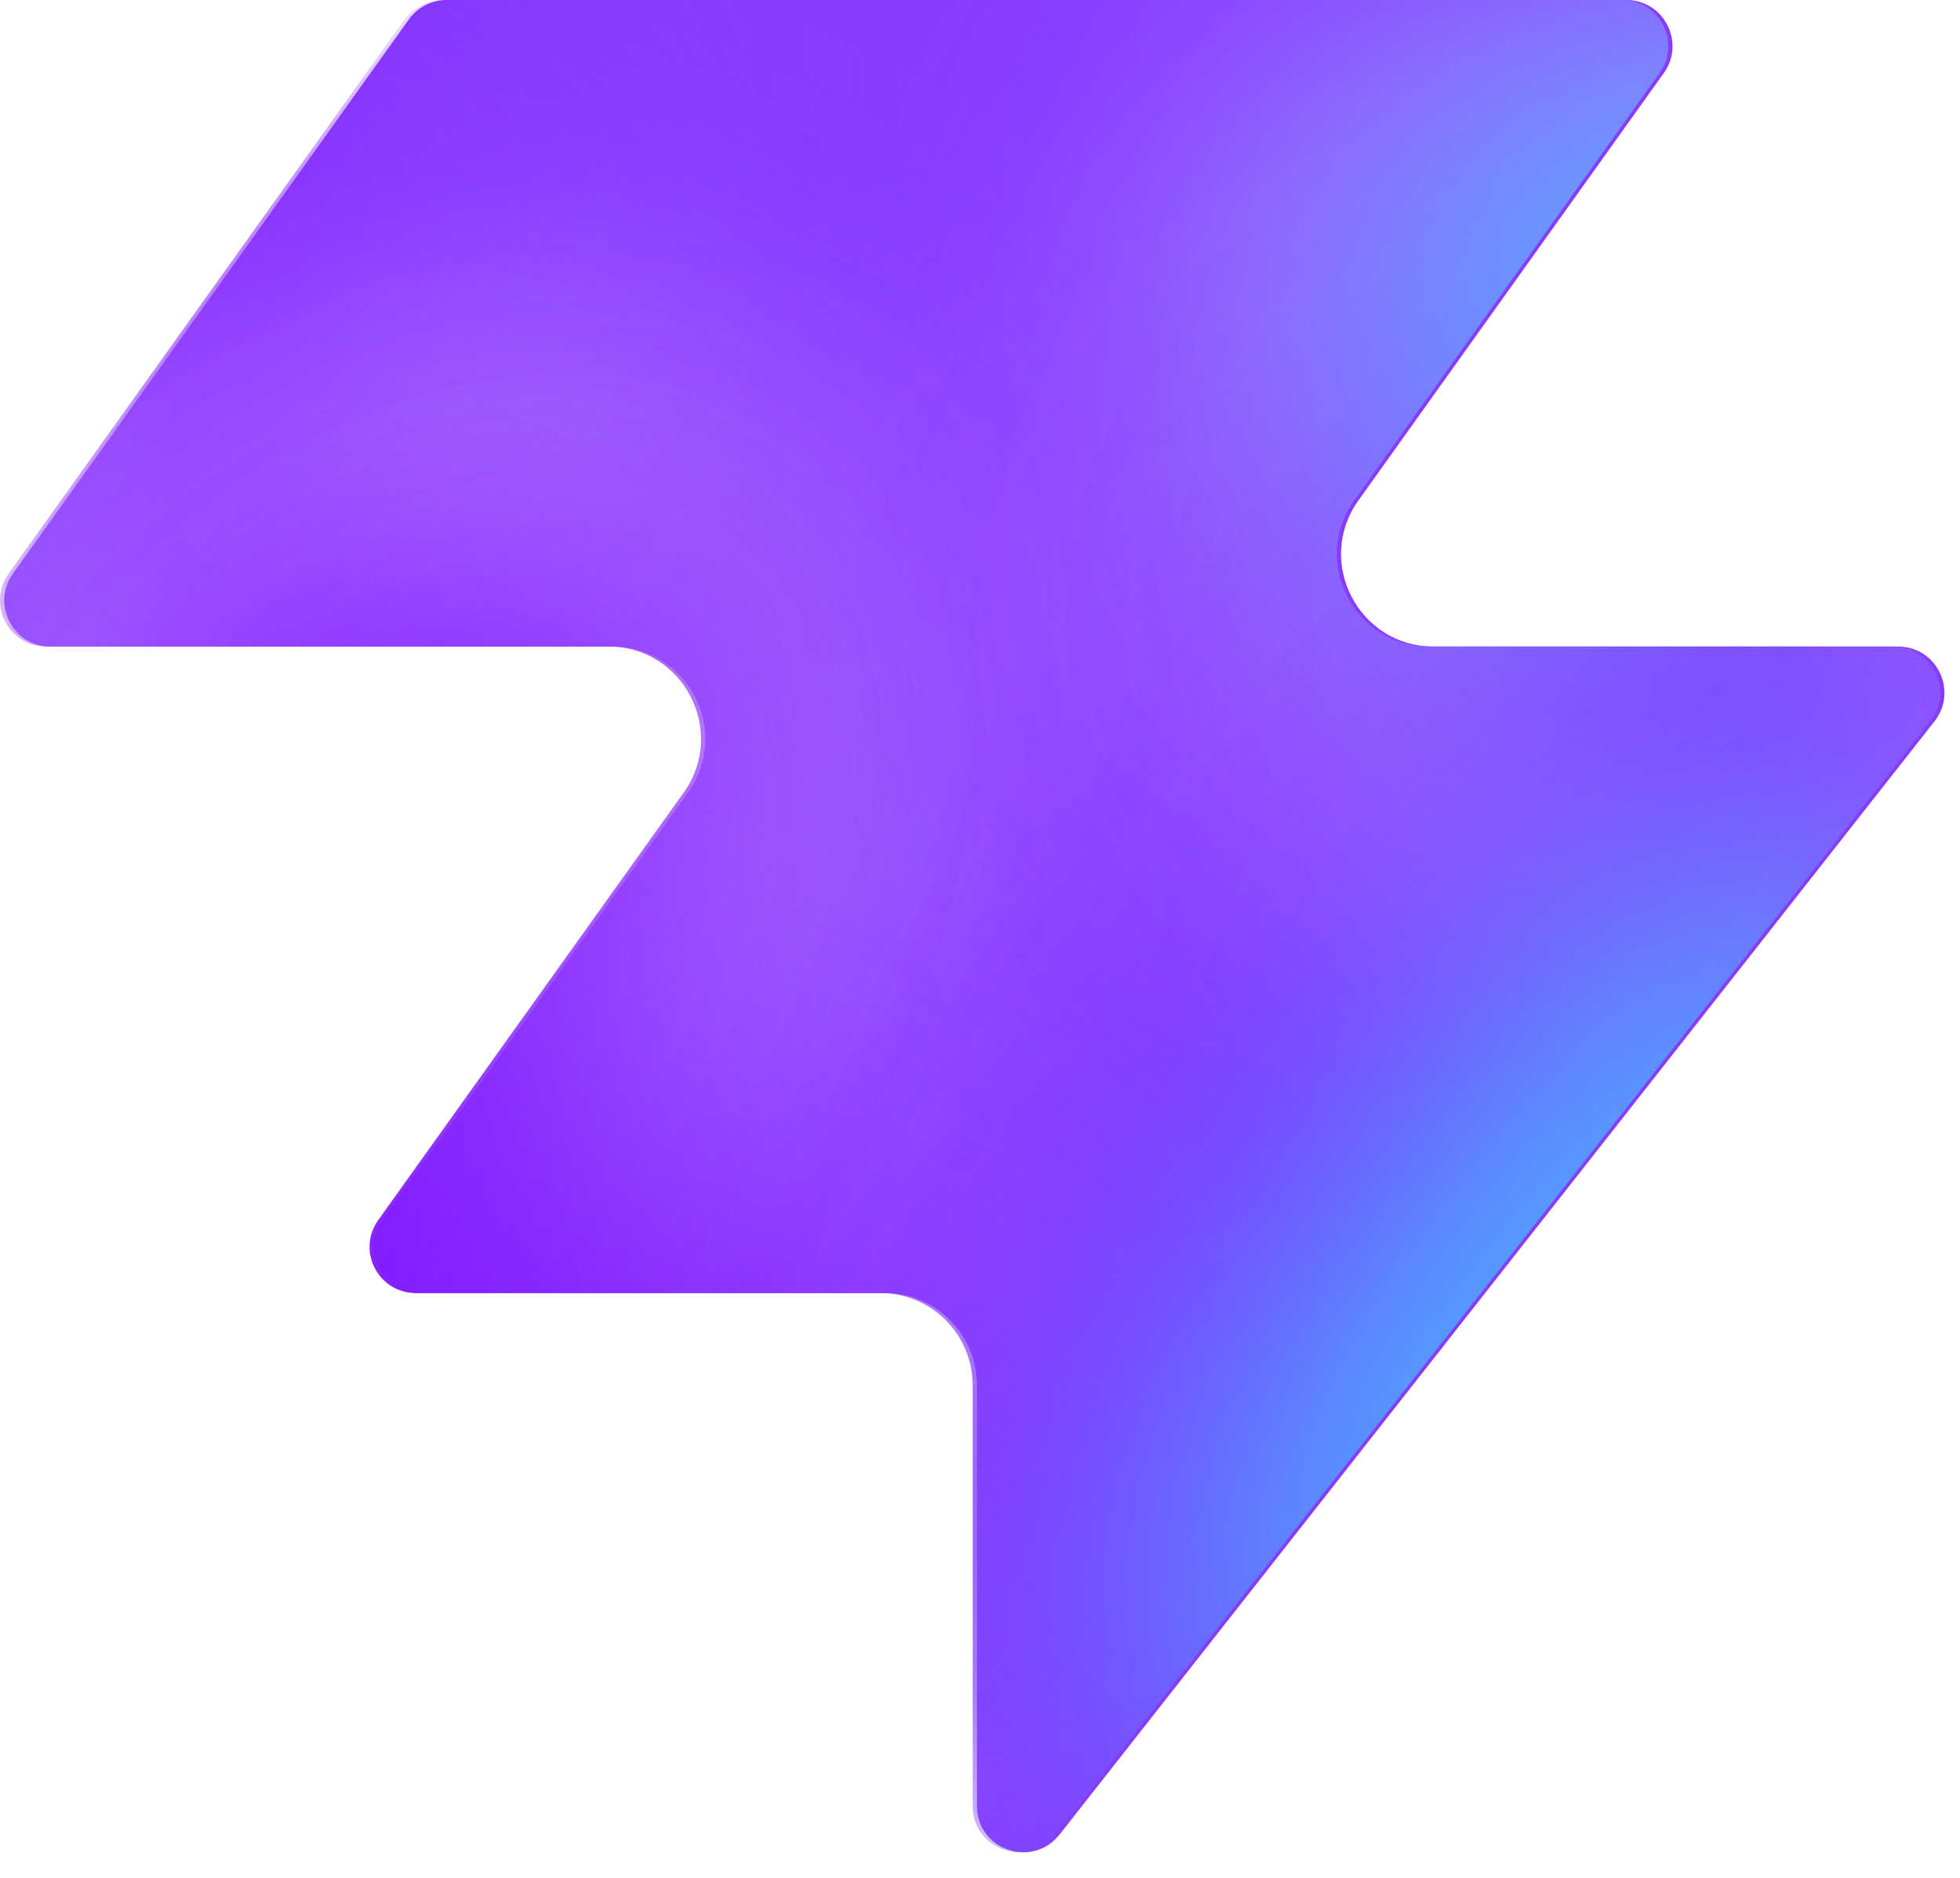
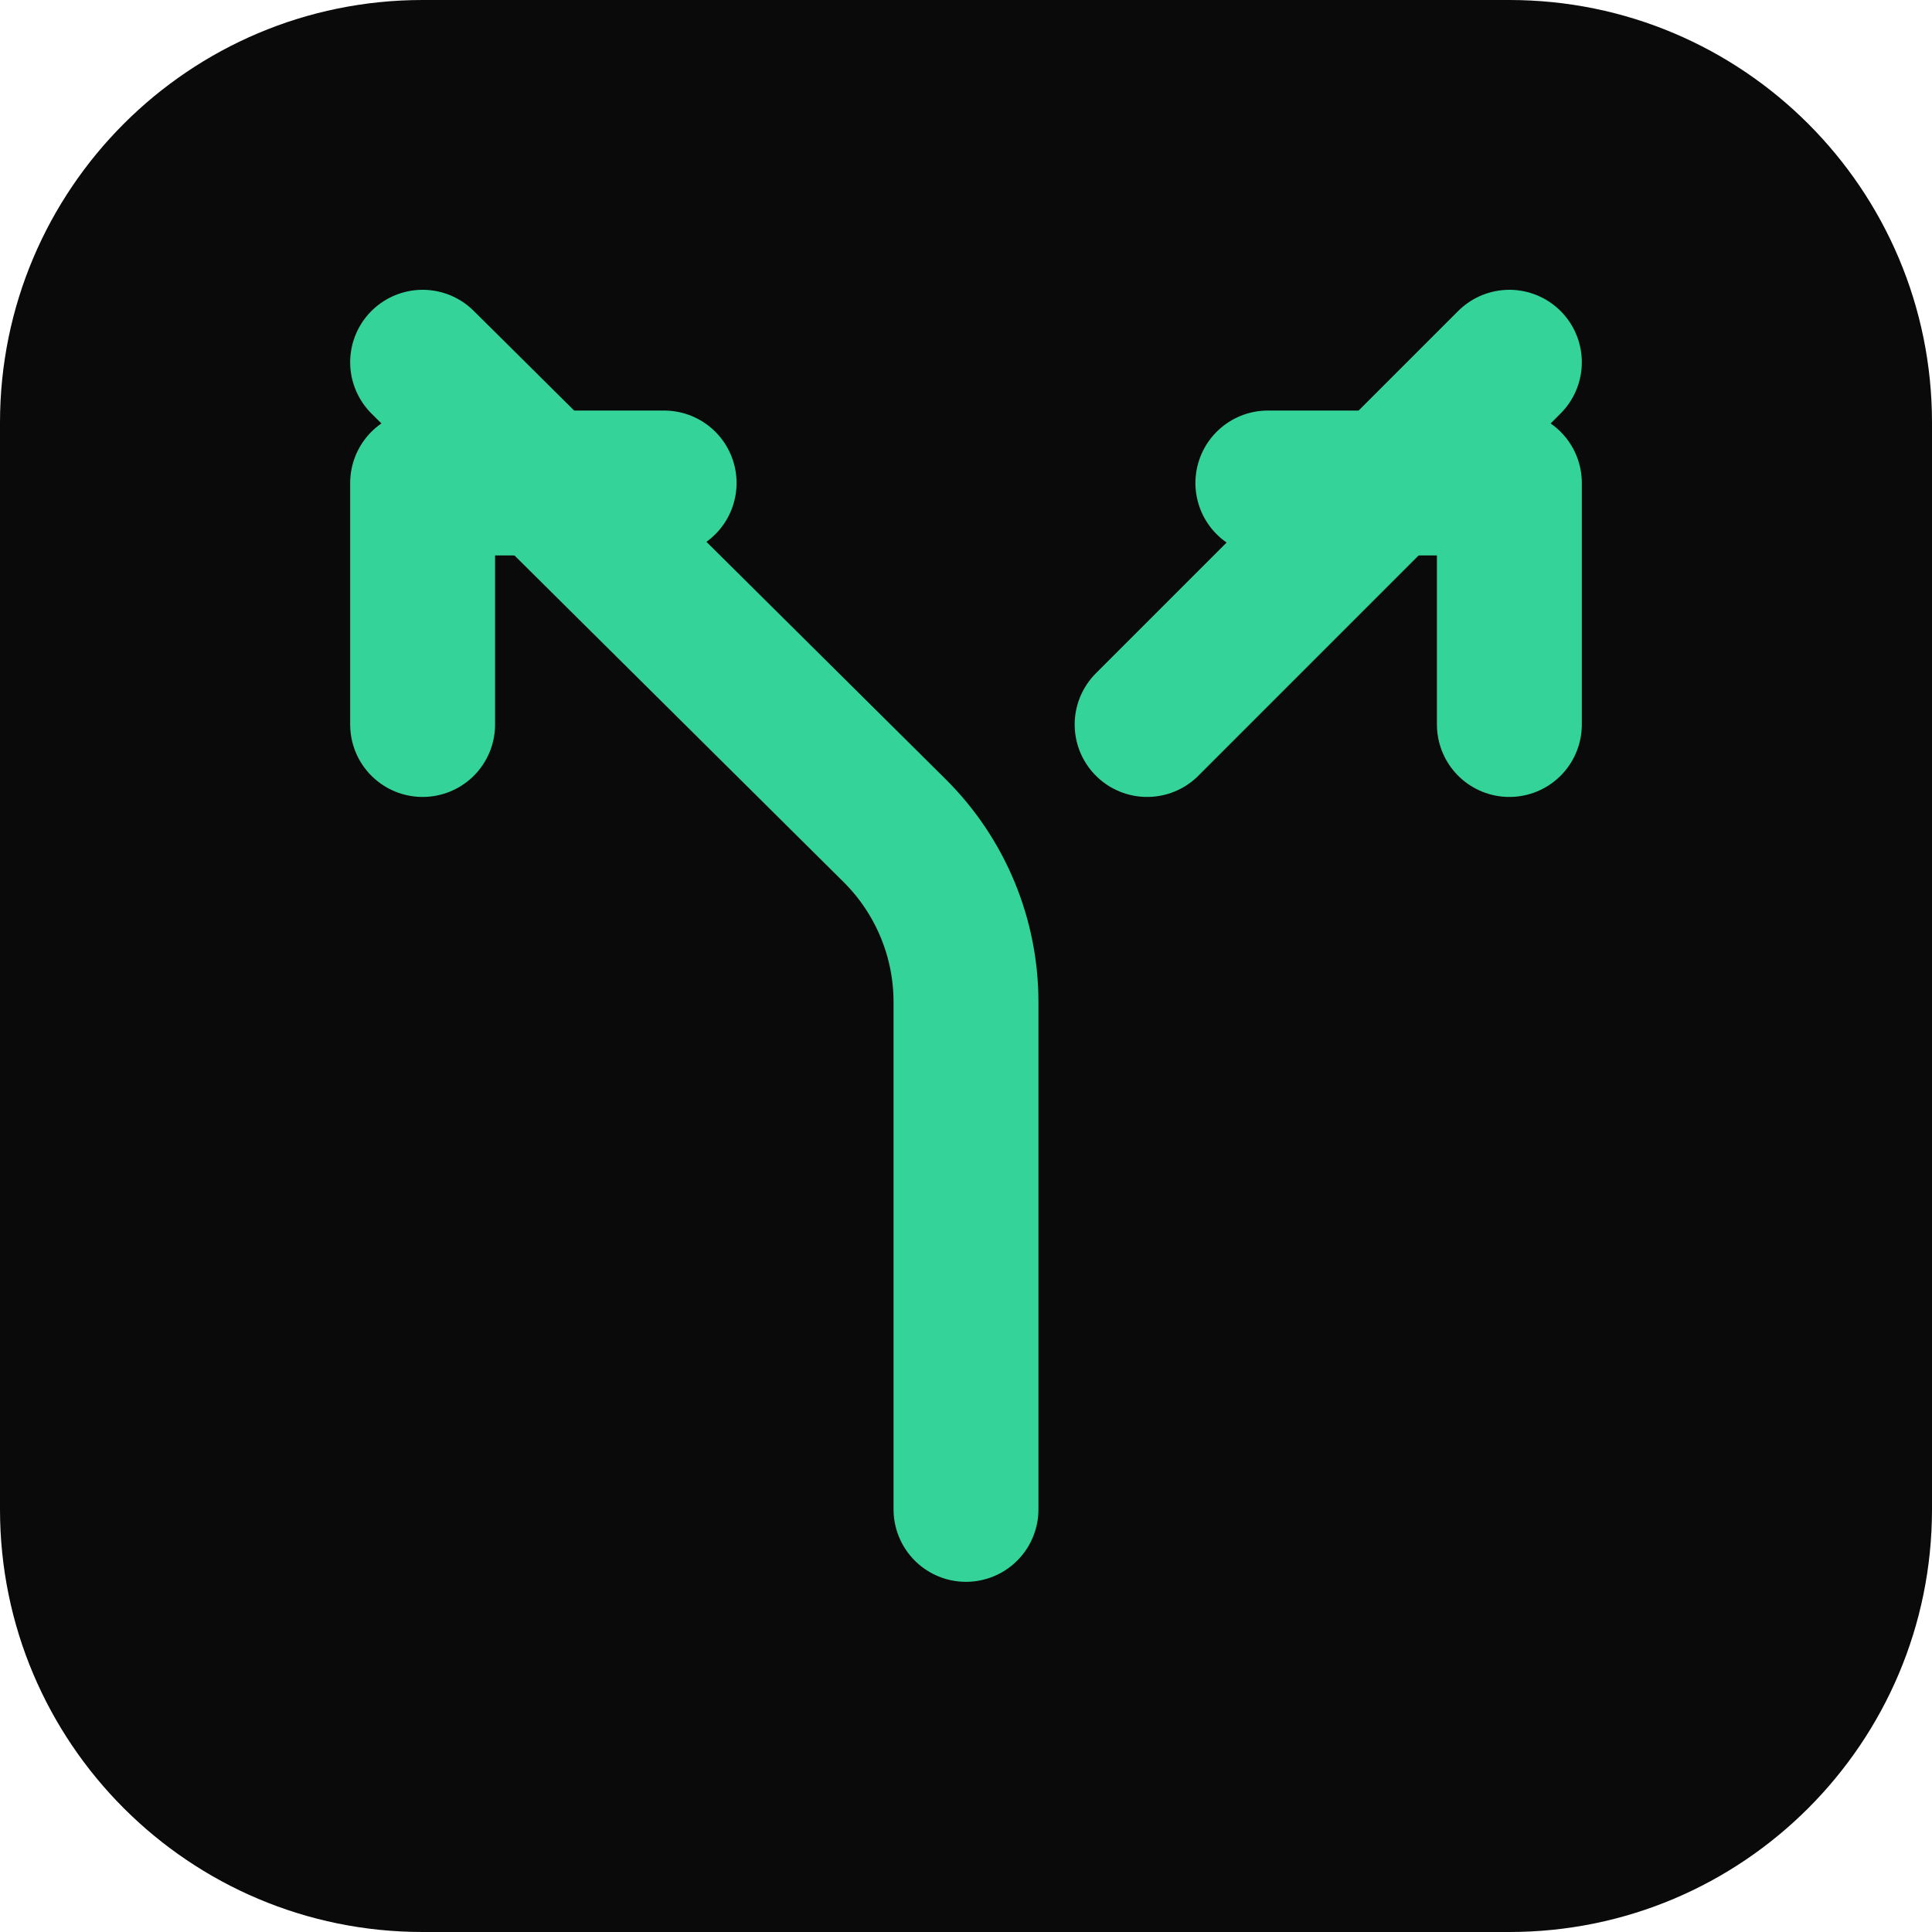
- <svg xmlns="http://www.w3.org/2000/svg" width="48" height="46" fill="none" viewBox="0 0 48 46">
-   <path fill="#863bff" d="M25.946 44.938c-.664.845-2.021.375-2.021-.698V33.937a2.26 2.26 0 0 0-2.262-2.262H10.287c-.92 0-1.456-1.04-.92-1.788l7.48-10.471c1.07-1.497 0-3.578-1.842-3.578H1.237c-.92 0-1.456-1.04-.92-1.788L10.013.474c.214-.297.556-.474.92-.474h28.894c.92 0 1.456 1.04.92 1.788l-7.48 10.471c-1.07 1.498 0 3.579 1.842 3.579h11.377c.943 0 1.473 1.088.89 1.83L25.947 44.94z" style="fill:#863bff;fill:color(display-p3 .525 .23 1);fill-opacity:1" />
-   <mask id="a" width="48" height="46" x="0" y="0" maskUnits="userSpaceOnUse" style="mask-type:alpha">
-     <path fill="#000" d="M25.842 44.938c-.664.844-2.021.375-2.021-.698V33.937a2.26 2.26 0 0 0-2.262-2.262H10.183c-.92 0-1.456-1.04-.92-1.788l7.48-10.471c1.07-1.498 0-3.579-1.842-3.579H1.133c-.92 0-1.456-1.04-.92-1.787L9.91.473c.214-.297.556-.474.92-.474h28.894c.92 0 1.456 1.04.92 1.788l-7.48 10.471c-1.07 1.498 0 3.578 1.842 3.578h11.377c.943 0 1.473 1.088.89 1.832L25.843 44.94z" style="fill:#000;fill-opacity:1" />
-   </mask>
-   <g mask="url(#a)">
-     <g filter="url(#b)">
-       <ellipse cx="5.508" cy="14.704" fill="#ede6ff" rx="5.508" ry="14.704" style="fill:#ede6ff;fill:color(display-p3 .927 .903 1);fill-opacity:1" transform="matrix(.00324 1 1 -.00324 -4.47 31.516)" />
-     </g>
-     <g filter="url(#c)">
-       <ellipse cx="10.399" cy="29.851" fill="#ede6ff" rx="10.399" ry="29.851" style="fill:#ede6ff;fill:color(display-p3 .927 .903 1);fill-opacity:1" transform="matrix(.00324 1 1 -.00324 -39.328 7.883)" />
-     </g>
-     <g filter="url(#d)">
-       <ellipse cx="5.508" cy="30.487" fill="#7e14ff" rx="5.508" ry="30.487" style="fill:#7e14ff;fill:color(display-p3 .492 .077 1);fill-opacity:1" transform="rotate(89.814 -25.913 -14.639)scale(1 -1)" />
-     </g>
-     <g filter="url(#e)">
-       <ellipse cx="5.508" cy="30.599" fill="#7e14ff" rx="5.508" ry="30.599" style="fill:#7e14ff;fill:color(display-p3 .492 .077 1);fill-opacity:1" transform="rotate(89.814 -32.644 -3.334)scale(1 -1)" />
-     </g>
-     <g filter="url(#f)">
-       <ellipse cx="5.508" cy="30.599" fill="#7e14ff" rx="5.508" ry="30.599" style="fill:#7e14ff;fill:color(display-p3 .492 .077 1);fill-opacity:1" transform="matrix(.00324 1 1 -.00324 -34.34 30.47)" />
-     </g>
-     <g filter="url(#g)">
-       <ellipse cx="14.072" cy="22.078" fill="#ede6ff" rx="14.072" ry="22.078" style="fill:#ede6ff;fill:color(display-p3 .927 .903 1);fill-opacity:1" transform="rotate(93.35 24.506 48.493)scale(-1 1)" />
-     </g>
-     <g filter="url(#h)">
-       <ellipse cx="3.47" cy="21.501" fill="#7e14ff" rx="3.47" ry="21.501" style="fill:#7e14ff;fill:color(display-p3 .492 .077 1);fill-opacity:1" transform="rotate(89.009 28.708 47.59)scale(-1 1)" />
-     </g>
-     <g filter="url(#i)">
-       <ellipse cx="3.47" cy="21.501" fill="#7e14ff" rx="3.47" ry="21.501" style="fill:#7e14ff;fill:color(display-p3 .492 .077 1);fill-opacity:1" transform="rotate(89.009 28.708 47.59)scale(-1 1)" />
-     </g>
-     <g filter="url(#j)">
-       <ellipse cx=".387" cy="8.972" fill="#7e14ff" rx="4.407" ry="29.108" style="fill:#7e14ff;fill:color(display-p3 .492 .077 1);fill-opacity:1" transform="rotate(39.51 .387 8.972)" />
-     </g>
-     <g filter="url(#k)">
-       <ellipse cx="47.523" cy="-6.092" fill="#7e14ff" rx="4.407" ry="29.108" style="fill:#7e14ff;fill:color(display-p3 .492 .077 1);fill-opacity:1" transform="rotate(37.892 47.523 -6.092)" />
-     </g>
-     <g filter="url(#l)">
-       <ellipse cx="41.412" cy="6.333" fill="#47bfff" rx="5.971" ry="9.665" style="fill:#47bfff;fill:color(display-p3 .28 .748 1);fill-opacity:1" transform="rotate(37.892 41.412 6.333)" />
-     </g>
-     <g filter="url(#m)">
-       <ellipse cx="-1.879" cy="38.332" fill="#7e14ff" rx="4.407" ry="29.108" style="fill:#7e14ff;fill:color(display-p3 .492 .077 1);fill-opacity:1" transform="rotate(37.892 -1.88 38.332)" />
-     </g>
-     <g filter="url(#n)">
-       <ellipse cx="-1.879" cy="38.332" fill="#7e14ff" rx="4.407" ry="29.108" style="fill:#7e14ff;fill:color(display-p3 .492 .077 1);fill-opacity:1" transform="rotate(37.892 -1.88 38.332)" />
-     </g>
-     <g filter="url(#o)">
-       <ellipse cx="35.651" cy="29.907" fill="#7e14ff" rx="4.407" ry="29.108" style="fill:#7e14ff;fill:color(display-p3 .492 .077 1);fill-opacity:1" transform="rotate(37.892 35.651 29.907)" />
-     </g>
-     <g filter="url(#p)">
-       <ellipse cx="38.418" cy="32.4" fill="#47bfff" rx="5.971" ry="15.297" style="fill:#47bfff;fill:color(display-p3 .28 .748 1);fill-opacity:1" transform="rotate(37.892 38.418 32.4)" />
-     </g>
+ <svg xmlns="http://www.w3.org/2000/svg" viewBox="0 0 32 32">
+   <rect width="32" height="32" rx="7" fill="#0a0a0a" />
+   <g fill="none" stroke="#34d399" stroke-width="2.4" stroke-linecap="round" stroke-linejoin="round">
+     <path d="M21 8h4v4" />
+     <path d="M11 8H7v4" />
+     <path d="M16 25v-8.4a4 4 0 0 0-1.17-2.83L7 6" />
+     <path d="m19 12 6-6" />
  </g>
-   <defs>
-     <filter id="b" width="60.045" height="41.654" x="-19.77" y="16.149" color-interpolation-filters="sRGB" filterUnits="userSpaceOnUse">
-       <feFlood flood-opacity="0" result="BackgroundImageFix" />
-       <feBlend in="SourceGraphic" in2="BackgroundImageFix" result="shape" />
-       <feGaussianBlur result="effect1_foregroundBlur_2002_17158" stdDeviation="7.659" />
-     </filter>
-     <filter id="c" width="90.34" height="51.437" x="-54.613" y="-7.533" color-interpolation-filters="sRGB" filterUnits="userSpaceOnUse">
-       <feFlood flood-opacity="0" result="BackgroundImageFix" />
-       <feBlend in="SourceGraphic" in2="BackgroundImageFix" result="shape" />
-       <feGaussianBlur result="effect1_foregroundBlur_2002_17158" stdDeviation="7.659" />
-     </filter>
-     <filter id="d" width="79.355" height="29.4" x="-49.64" y="2.03" color-interpolation-filters="sRGB" filterUnits="userSpaceOnUse">
-       <feFlood flood-opacity="0" result="BackgroundImageFix" />
-       <feBlend in="SourceGraphic" in2="BackgroundImageFix" result="shape" />
-       <feGaussianBlur result="effect1_foregroundBlur_2002_17158" stdDeviation="4.596" />
-     </filter>
-     <filter id="e" width="79.579" height="29.4" x="-45.045" y="20.029" color-interpolation-filters="sRGB" filterUnits="userSpaceOnUse">
-       <feFlood flood-opacity="0" result="BackgroundImageFix" />
-       <feBlend in="SourceGraphic" in2="BackgroundImageFix" result="shape" />
-       <feGaussianBlur result="effect1_foregroundBlur_2002_17158" stdDeviation="4.596" />
-     </filter>
-     <filter id="f" width="79.579" height="29.4" x="-43.513" y="21.178" color-interpolation-filters="sRGB" filterUnits="userSpaceOnUse">
-       <feFlood flood-opacity="0" result="BackgroundImageFix" />
-       <feBlend in="SourceGraphic" in2="BackgroundImageFix" result="shape" />
-       <feGaussianBlur result="effect1_foregroundBlur_2002_17158" stdDeviation="4.596" />
-     </filter>
-     <filter id="g" width="74.749" height="58.852" x="15.756" y="-17.901" color-interpolation-filters="sRGB" filterUnits="userSpaceOnUse">
-       <feFlood flood-opacity="0" result="BackgroundImageFix" />
-       <feBlend in="SourceGraphic" in2="BackgroundImageFix" result="shape" />
-       <feGaussianBlur result="effect1_foregroundBlur_2002_17158" stdDeviation="7.659" />
-     </filter>
-     <filter id="h" width="61.377" height="25.362" x="23.548" y="2.284" color-interpolation-filters="sRGB" filterUnits="userSpaceOnUse">
-       <feFlood flood-opacity="0" result="BackgroundImageFix" />
-       <feBlend in="SourceGraphic" in2="BackgroundImageFix" result="shape" />
-       <feGaussianBlur result="effect1_foregroundBlur_2002_17158" stdDeviation="4.596" />
-     </filter>
-     <filter id="i" width="61.377" height="25.362" x="23.548" y="2.284" color-interpolation-filters="sRGB" filterUnits="userSpaceOnUse">
-       <feFlood flood-opacity="0" result="BackgroundImageFix" />
-       <feBlend in="SourceGraphic" in2="BackgroundImageFix" result="shape" />
-       <feGaussianBlur result="effect1_foregroundBlur_2002_17158" stdDeviation="4.596" />
-     </filter>
-     <filter id="j" width="56.045" height="63.649" x="-27.636" y="-22.853" color-interpolation-filters="sRGB" filterUnits="userSpaceOnUse">
-       <feFlood flood-opacity="0" result="BackgroundImageFix" />
-       <feBlend in="SourceGraphic" in2="BackgroundImageFix" result="shape" />
-       <feGaussianBlur result="effect1_foregroundBlur_2002_17158" stdDeviation="4.596" />
-     </filter>
-     <filter id="k" width="54.814" height="64.646" x="20.116" y="-38.415" color-interpolation-filters="sRGB" filterUnits="userSpaceOnUse">
-       <feFlood flood-opacity="0" result="BackgroundImageFix" />
-       <feBlend in="SourceGraphic" in2="BackgroundImageFix" result="shape" />
-       <feGaussianBlur result="effect1_foregroundBlur_2002_17158" stdDeviation="4.596" />
-     </filter>
-     <filter id="l" width="33.541" height="35.313" x="24.641" y="-11.323" color-interpolation-filters="sRGB" filterUnits="userSpaceOnUse">
-       <feFlood flood-opacity="0" result="BackgroundImageFix" />
-       <feBlend in="SourceGraphic" in2="BackgroundImageFix" result="shape" />
-       <feGaussianBlur result="effect1_foregroundBlur_2002_17158" stdDeviation="4.596" />
-     </filter>
-     <filter id="m" width="54.814" height="64.646" x="-29.286" y="6.009" color-interpolation-filters="sRGB" filterUnits="userSpaceOnUse">
-       <feFlood flood-opacity="0" result="BackgroundImageFix" />
-       <feBlend in="SourceGraphic" in2="BackgroundImageFix" result="shape" />
-       <feGaussianBlur result="effect1_foregroundBlur_2002_17158" stdDeviation="4.596" />
-     </filter>
-     <filter id="n" width="54.814" height="64.646" x="-29.286" y="6.009" color-interpolation-filters="sRGB" filterUnits="userSpaceOnUse">
-       <feFlood flood-opacity="0" result="BackgroundImageFix" />
-       <feBlend in="SourceGraphic" in2="BackgroundImageFix" result="shape" />
-       <feGaussianBlur result="effect1_foregroundBlur_2002_17158" stdDeviation="4.596" />
-     </filter>
-     <filter id="o" width="54.814" height="64.646" x="8.244" y="-2.416" color-interpolation-filters="sRGB" filterUnits="userSpaceOnUse">
-       <feFlood flood-opacity="0" result="BackgroundImageFix" />
-       <feBlend in="SourceGraphic" in2="BackgroundImageFix" result="shape" />
-       <feGaussianBlur result="effect1_foregroundBlur_2002_17158" stdDeviation="4.596" />
-     </filter>
-     <filter id="p" width="39.409" height="43.623" x="18.713" y="10.588" color-interpolation-filters="sRGB" filterUnits="userSpaceOnUse">
-       <feFlood flood-opacity="0" result="BackgroundImageFix" />
-       <feBlend in="SourceGraphic" in2="BackgroundImageFix" result="shape" />
-       <feGaussianBlur result="effect1_foregroundBlur_2002_17158" stdDeviation="4.596" />
-     </filter>
-   </defs>
</svg>
